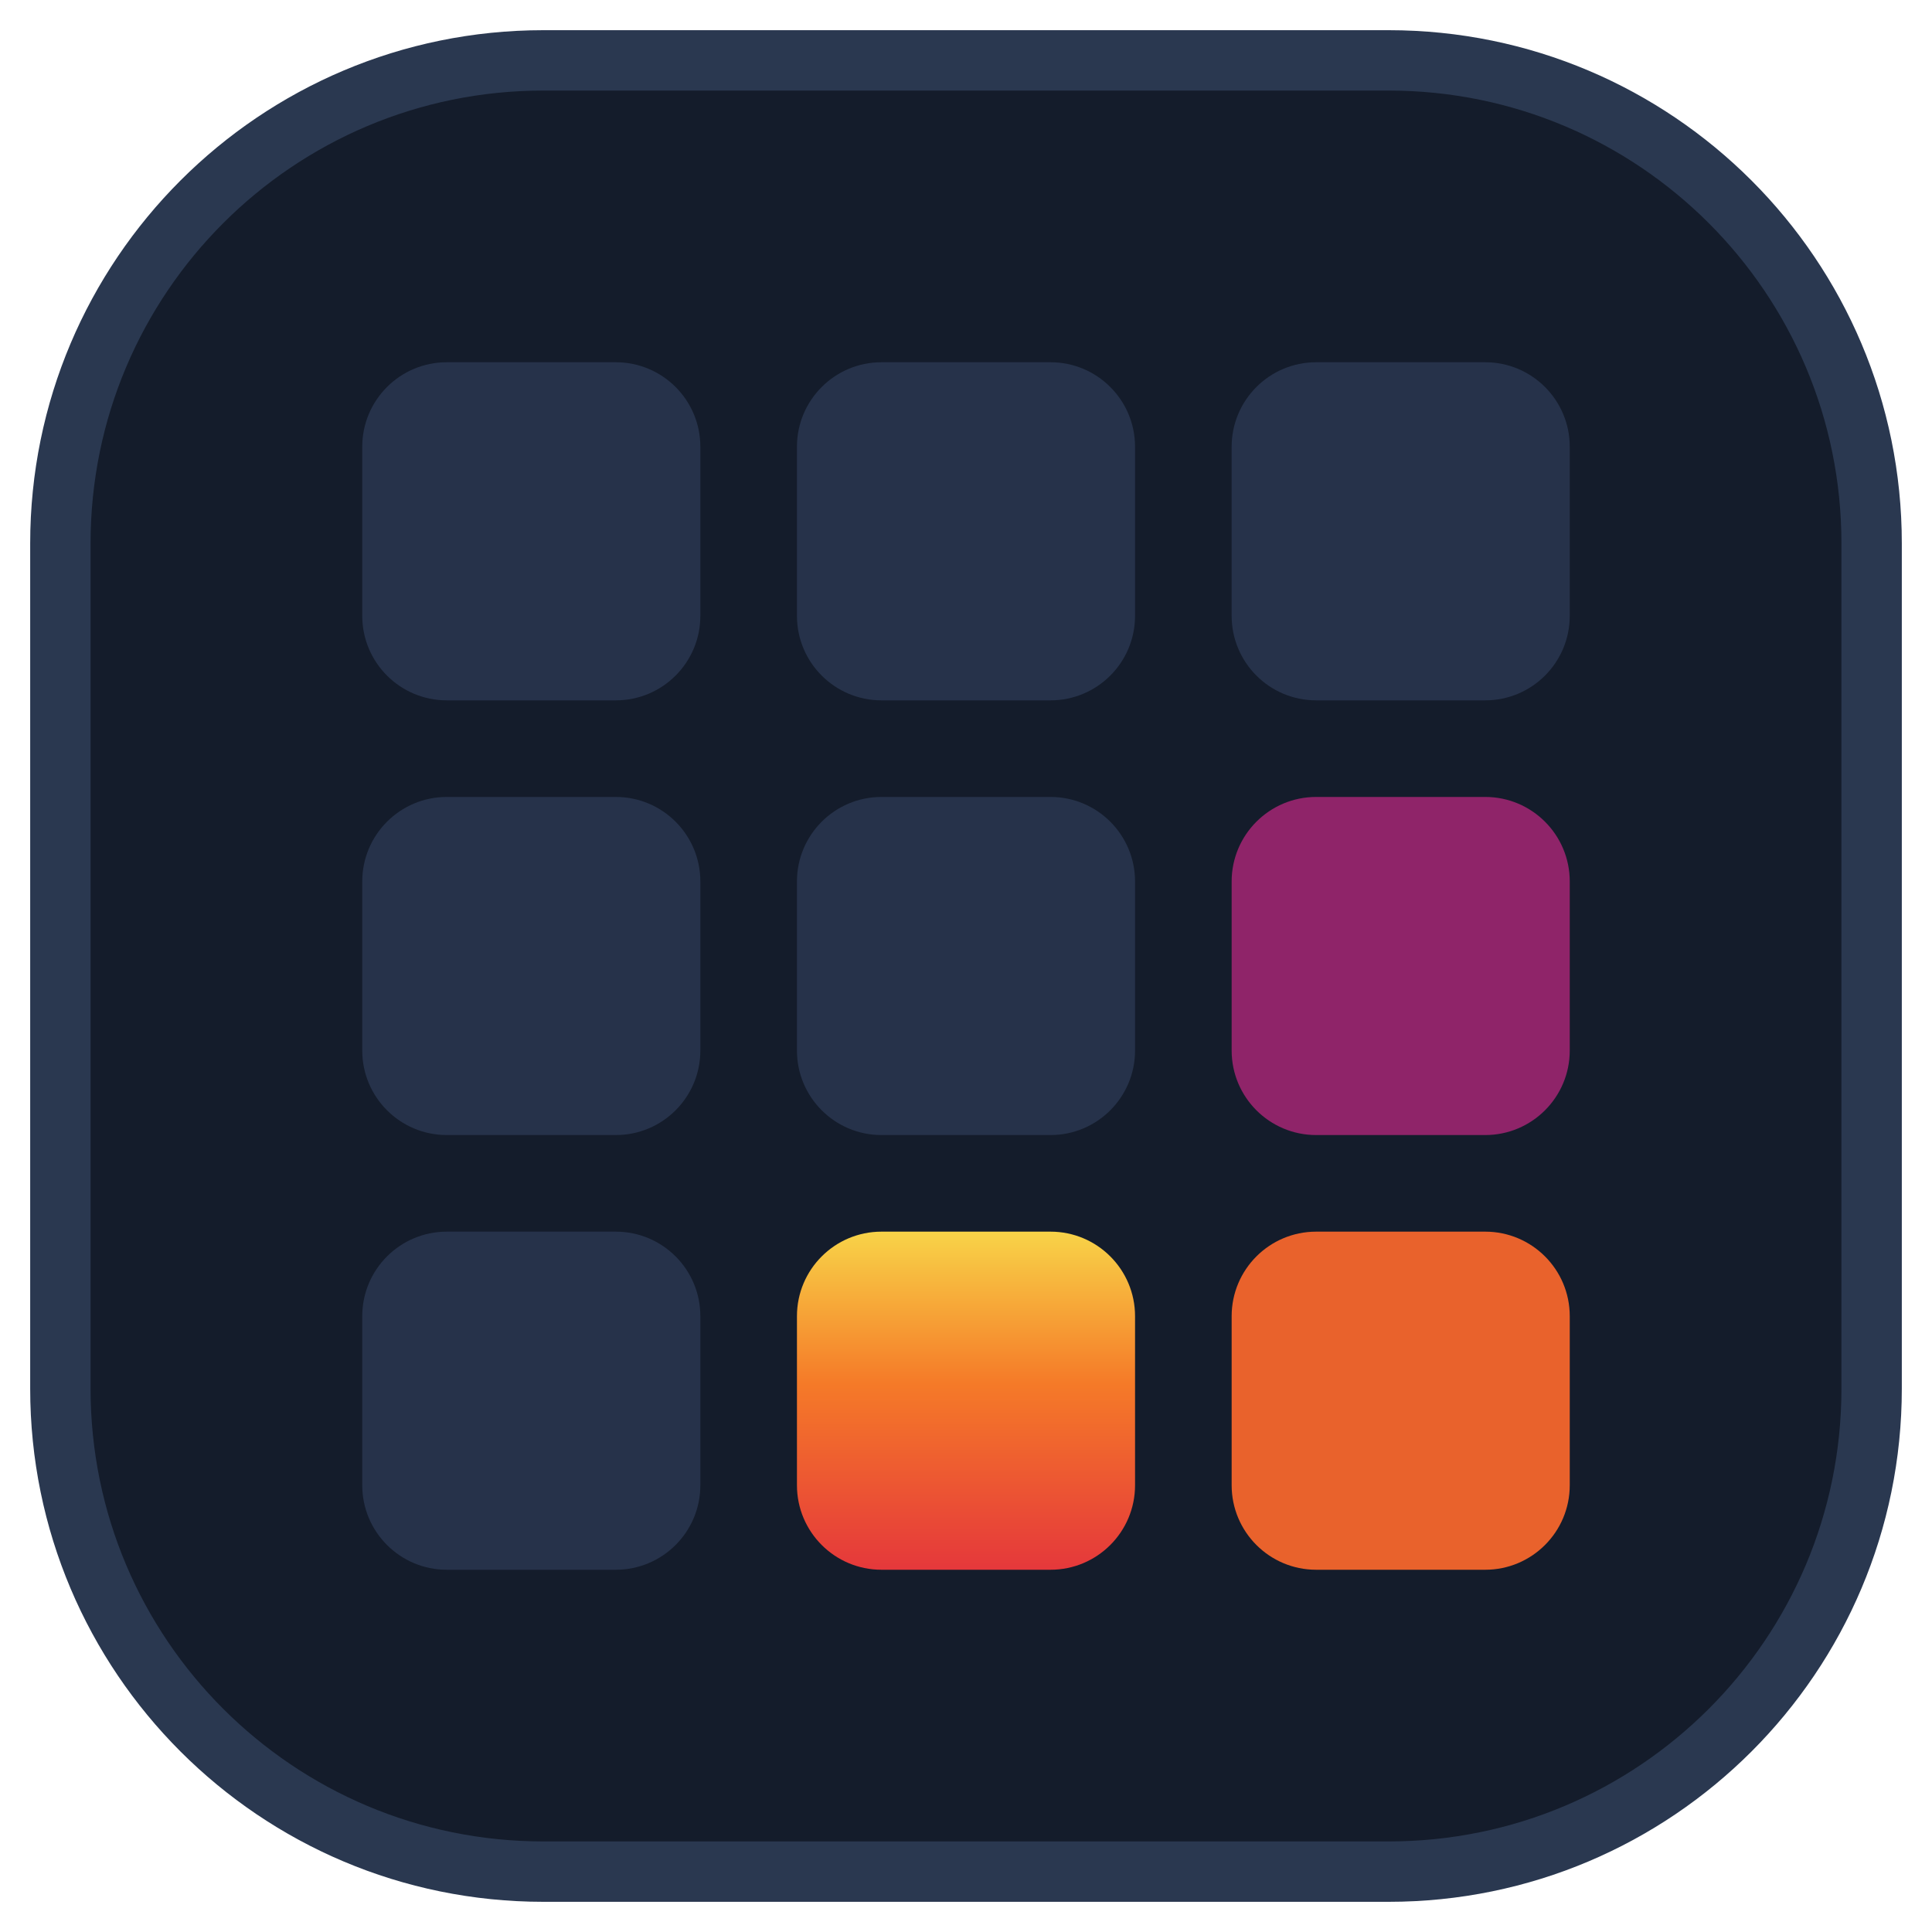
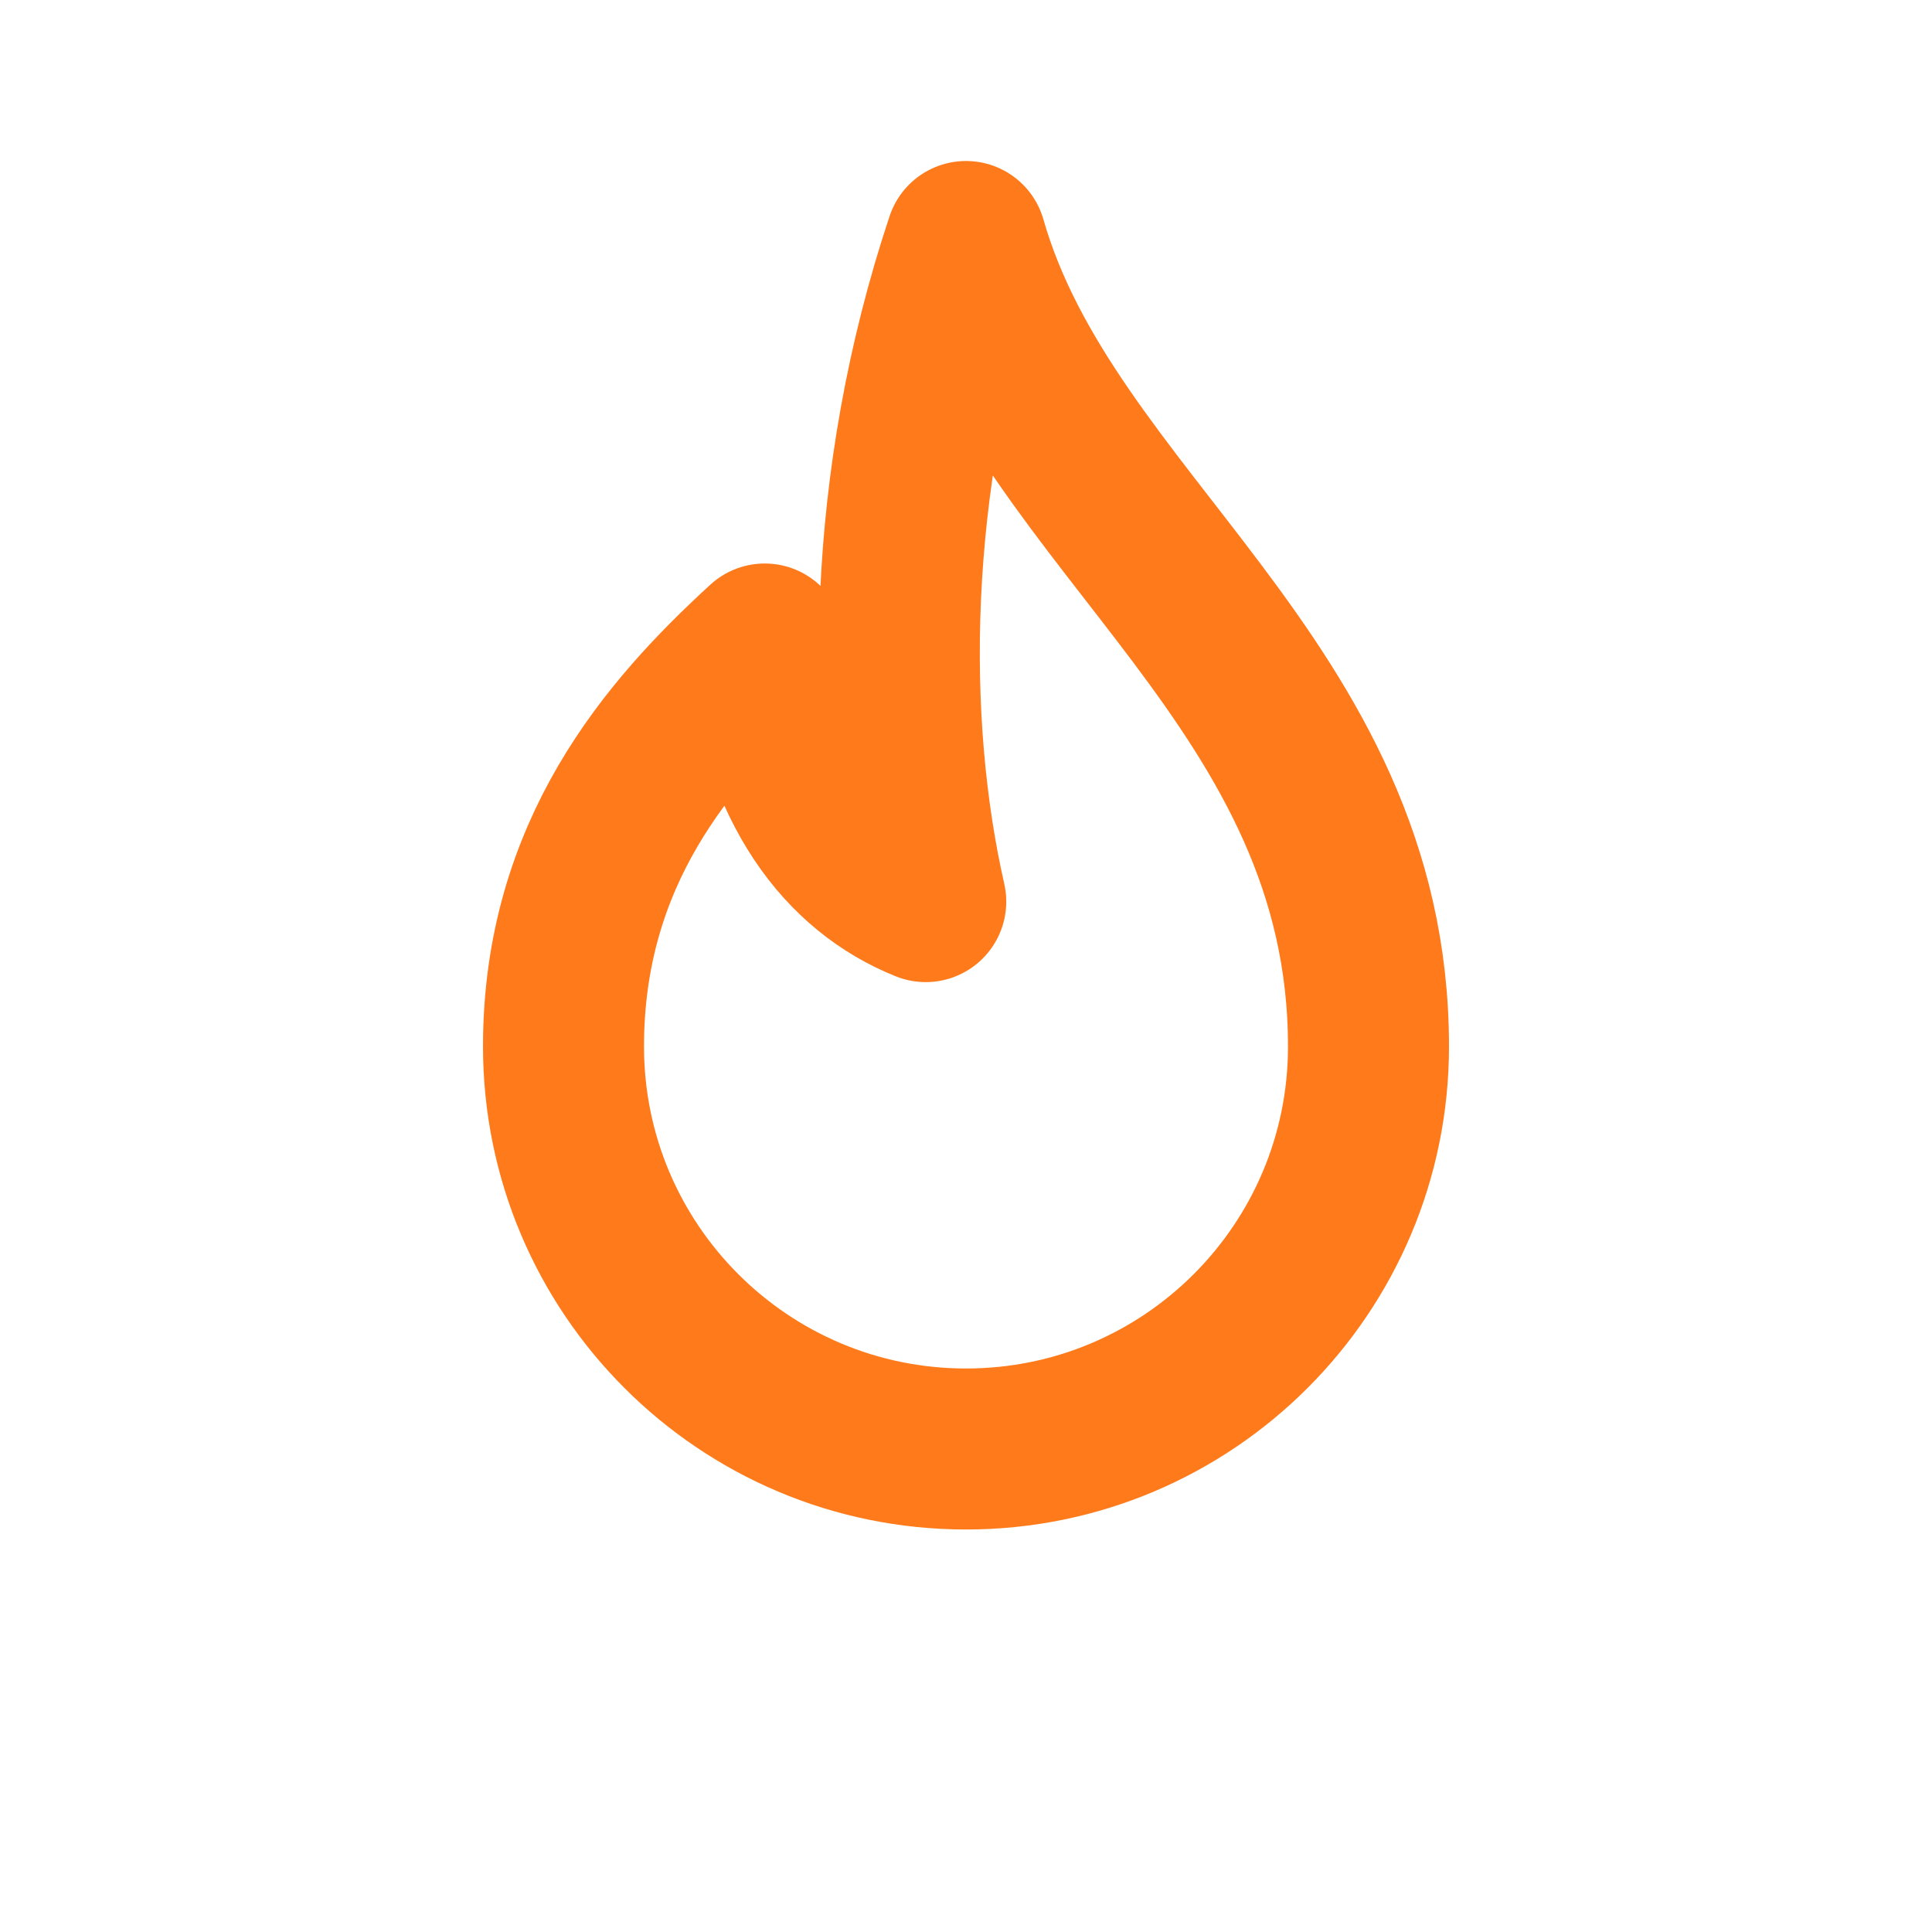
- <svg xmlns="http://www.w3.org/2000/svg" viewBox="0 0 32 32">
-   <defs>
-     <linearGradient id="f" x1="0" y1="1" x2="0" y2="0">
-       <stop offset="0" stop-color="#e5383b" />
-       <stop offset=".55" stop-color="#f57a28" />
-       <stop offset="1" stop-color="#f8d348" />
-     </linearGradient>
-   </defs>
-   <rect x="1" y="1" width="30" height="30" rx="8" fill="#141c2b" stroke="#2a3850" />
-   <g fill="#26324a">
-     <rect x="6" y="6" width="5.6" height="5.6" rx="1.4" />
-     <rect x="13.2" y="6" width="5.6" height="5.6" rx="1.4" />
-     <rect x="20.4" y="6" width="5.6" height="5.6" rx="1.4" />
-     <rect x="6" y="13.2" width="5.6" height="5.6" rx="1.4" />
-     <rect x="13.2" y="13.2" width="5.6" height="5.6" rx="1.4" />
-     <rect x="6" y="20.4" width="5.6" height="5.6" rx="1.4" />
-   </g>
-   <rect x="20.4" y="13.2" width="5.6" height="5.6" rx="1.4" fill="#8f2469" />
-   <rect x="13.2" y="20.4" width="5.6" height="5.6" rx="1.4" fill="url(#f)" />
-   <rect x="20.4" y="20.4" width="5.6" height="5.6" rx="1.4" fill="#e9622c" />
+ <svg xmlns="http://www.w3.org/2000/svg" viewBox="0 0 24 24" fill="none" stroke="#ff7a1a" stroke-width="2" stroke-linecap="round" stroke-linejoin="round">
+   <path d="M12 3c1 3.5 5 5.5 5 10a5 5 0 0 1-10 0c0-2.4 1.3-3.9 2.5-5 .2 1.8 1 2.8 2 3.2C11 9 11 6 12 3z" />
</svg>
